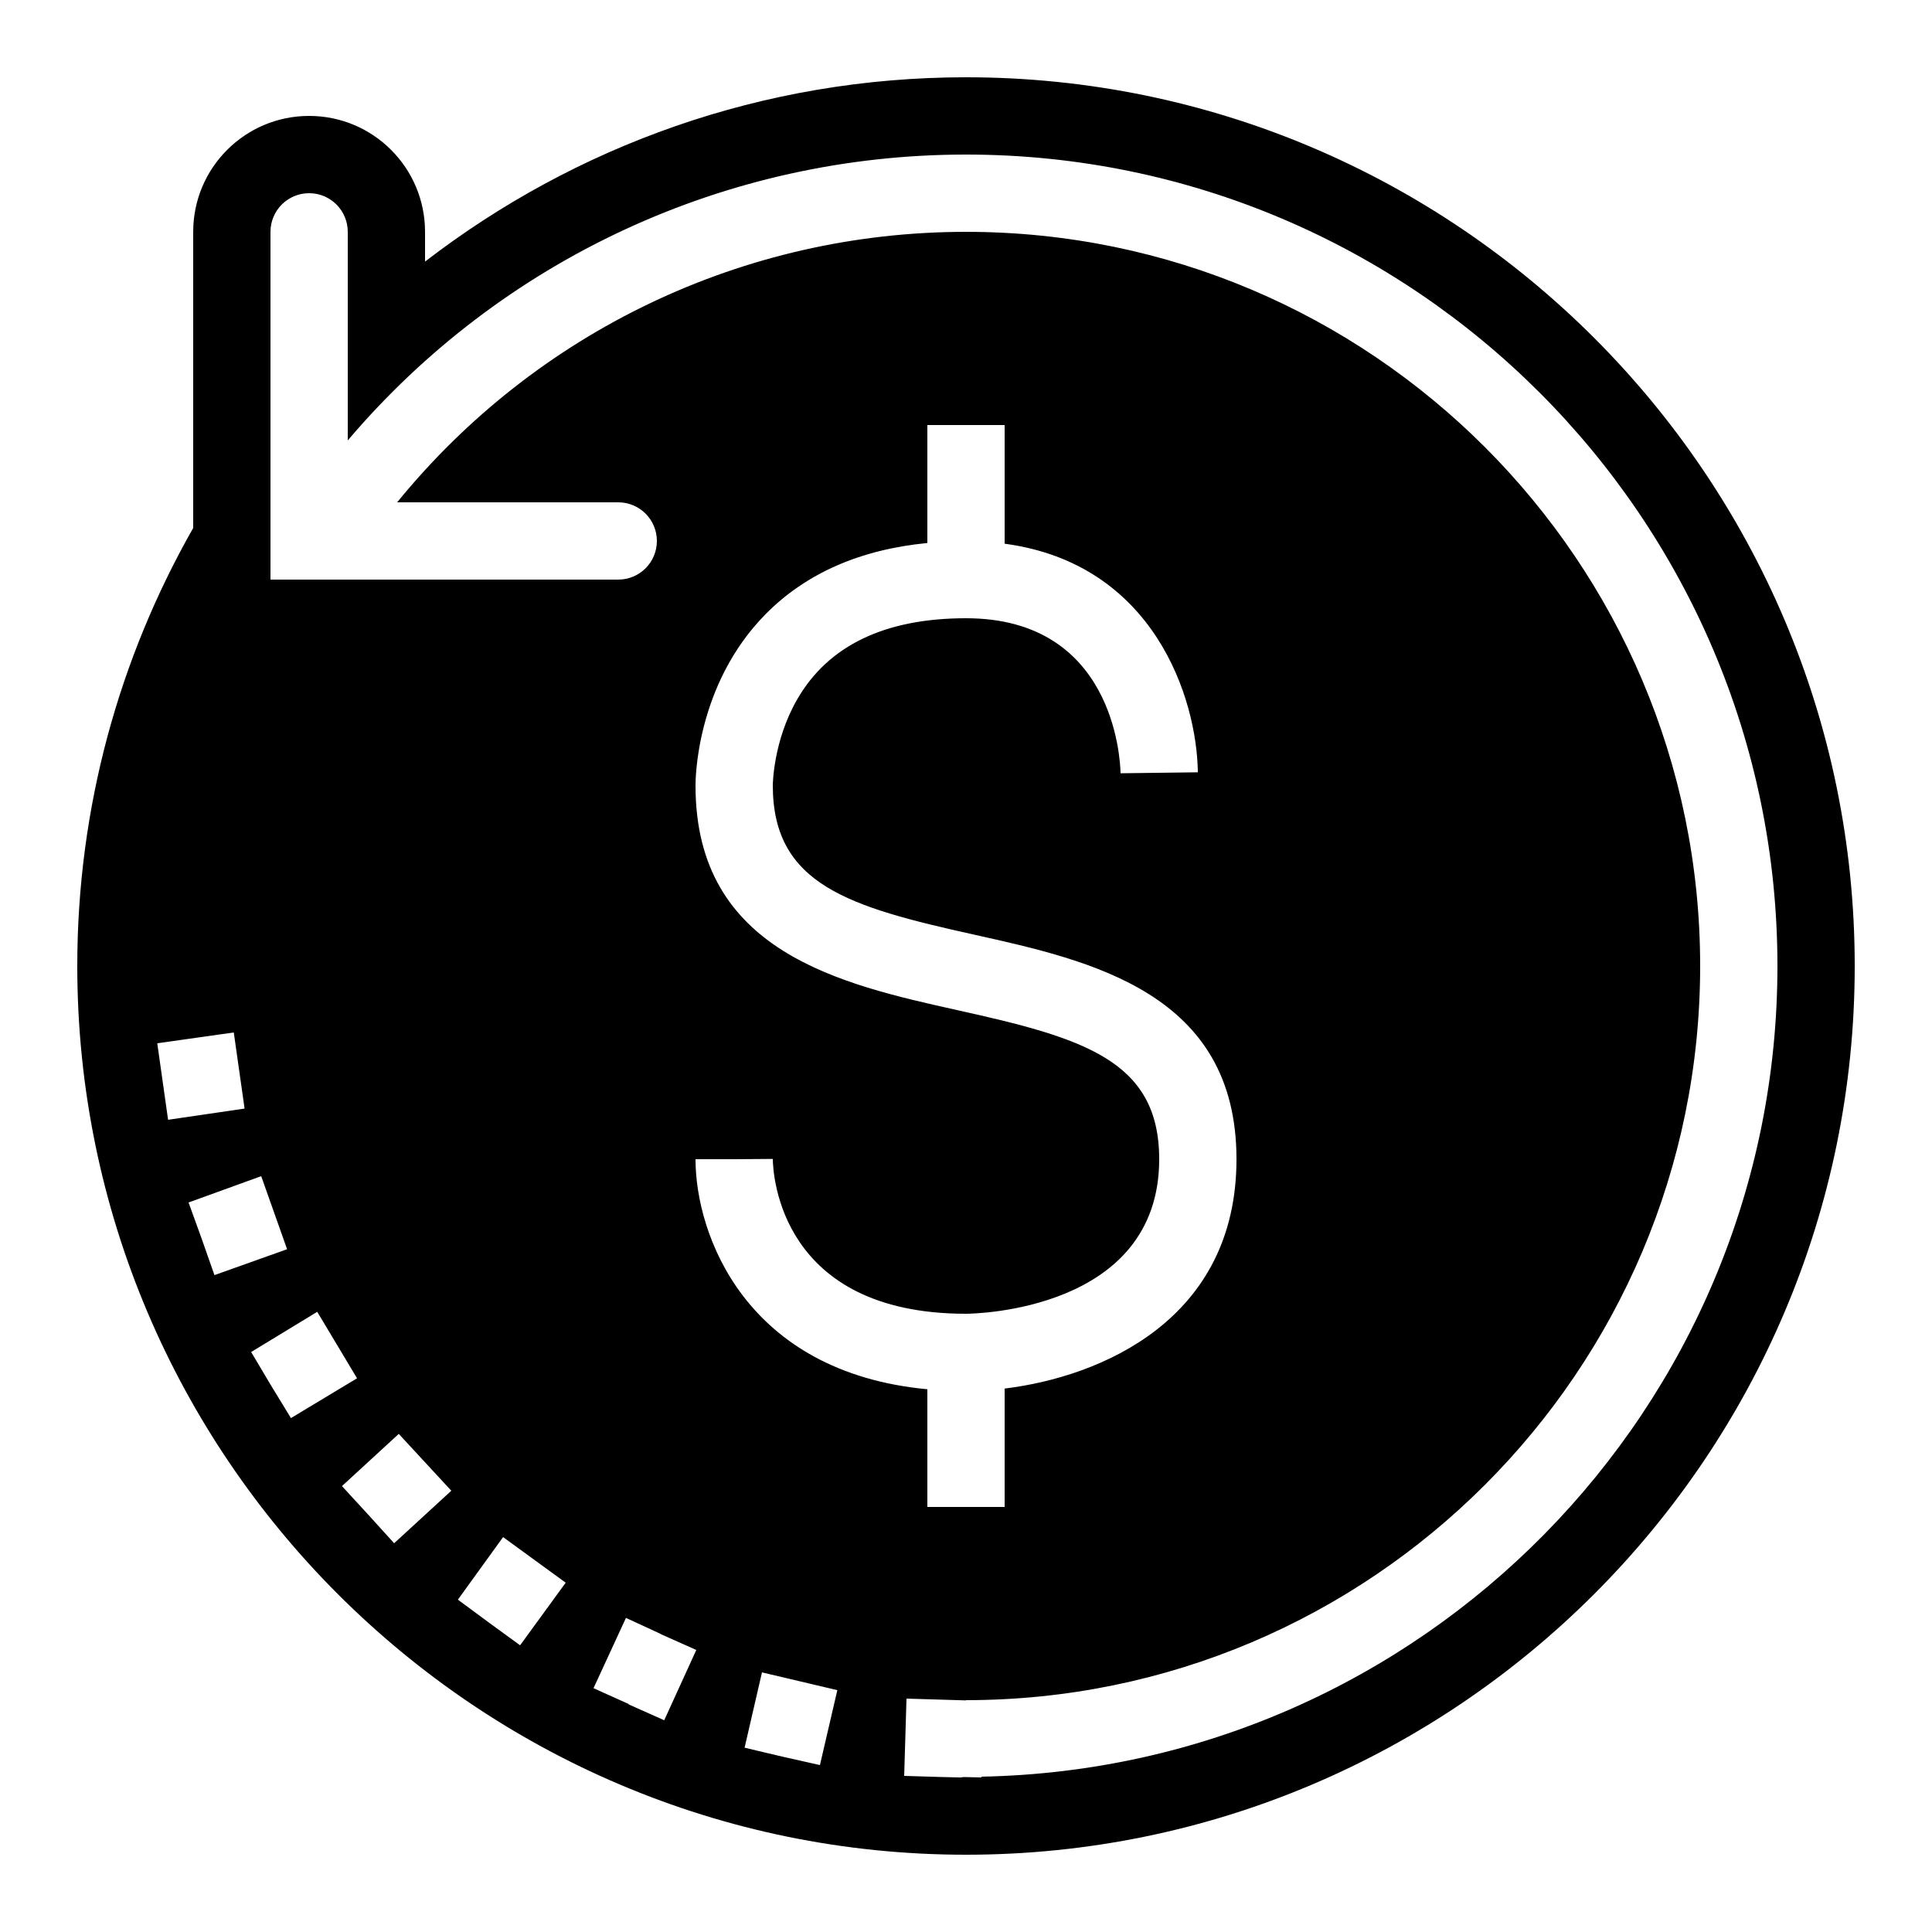
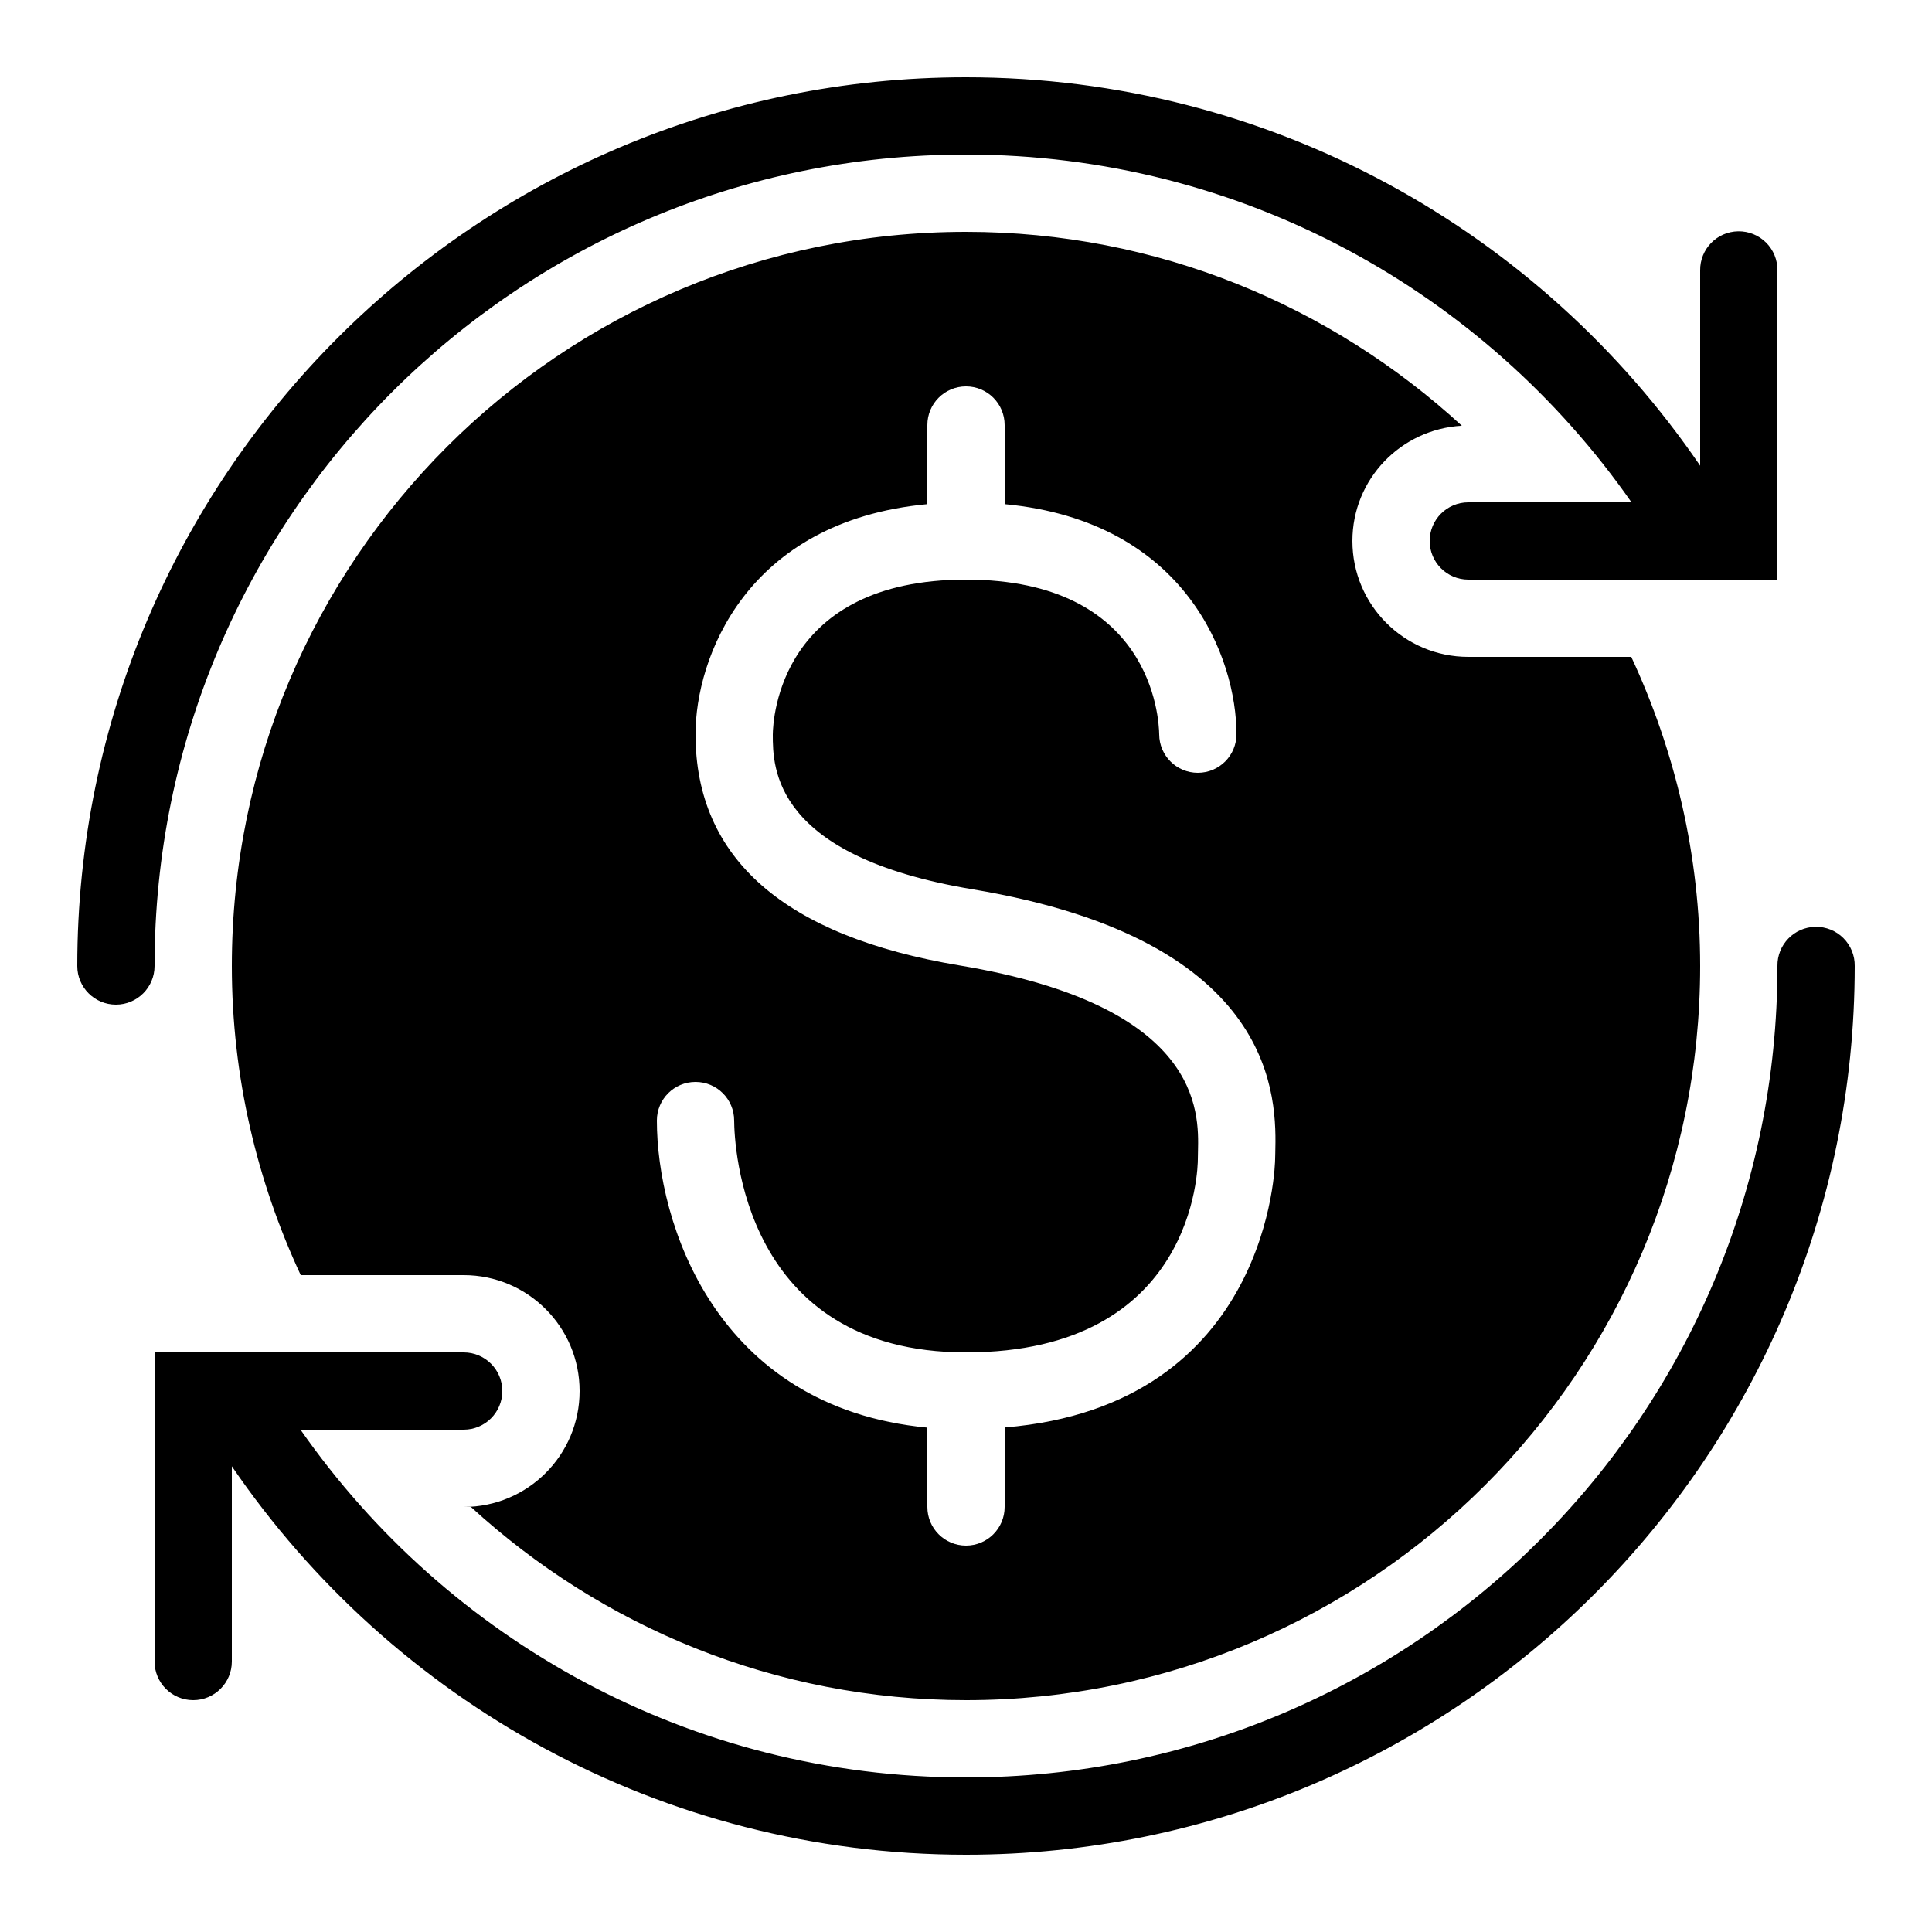
<svg xmlns="http://www.w3.org/2000/svg" viewBox="0 0 50 50" fill="#000000">
-   <path d="M25,2c-5.265,0-10.119,1.782-14,4.77V6c0-1.657-1.343-3-3-3S5,4.343,5,6v7.664C3.095,17.012,2,20.88,2,25 c0,12.682,10.317,23,23,23s23-10.318,23-23S37.683,2,25,2z M4.21,27.99L4.07,27l1.98-0.28l0.28,1.97l-1.98,0.29 C4.21,27.99,4.35,28.979,4.21,27.99z M5.22,32.06L4.88,31.12l1.88-0.681l0.67,1.891L5.55,33C5.22,32.06,5.55,33,5.22,32.06z M7.53,36.7c-0.52-0.851,0,0-0.52-0.851L6.5,34.99l1.71-1.04l1.03,1.72L7.53,36.7z M10.2,39.939c-0.67-0.739,0,0-0.67-0.739 l-0.68-0.74l1.47-1.351l1.36,1.471L10.2,39.939z M13.46,42.58c-0.81-0.59,0,0-0.81-0.59l-0.8-0.591l1.17-1.619l1.62,1.18 L13.46,42.58z M17.19,44.52c-0.92-0.41,0,0-0.92-0.41c0,0,0,0,0-0.01l-0.91-0.41l0.84-1.819l0.91,0.42H17.1l0.92,0.41L17.19,44.52z M24.783,26.144C21.761,25.472,18,24.636,18,20.334c-0.001-0.094-0.009-2.596,1.817-4.443c1.045-1.057,2.451-1.67,4.183-1.838V11h2 v3.071c3.868,0.517,4.976,4.002,5,5.916l-2,0.025C28.991,19.605,28.805,16,25,16c-2.093,0-3.562,0.704-4.365,2.093 C20.006,19.18,20,20.316,20,20.327c0,2.574,1.982,3.146,5.217,3.863C28.239,24.862,32,25.698,32,30c0,4.151-3.502,5.63-6,5.936V39 h-2v-3.046c-4.716-0.443-6-4.01-6-5.954h1l1-0.007C20.005,30.403,20.191,34,25,34c0.202-0.001,5-0.07,5-4 C30,27.433,28.018,26.861,24.783,26.144z M21.22,45.68c-0.98-0.22,0,0-0.98-0.22l-0.97-0.23l0.45-1.949l1.95,0.46L21.22,45.68z M25.401,45.98L25.4,46c-1-0.029,0,0.02-1-0.01l-1-0.03l0.06-2L25,44.006V44c10.477,0,19-8.523,19-19S35.477,6,25,6 c-5.758,0-11.128,2.589-14.722,7H16c0.553,0,1,0.448,1,1s-0.447,1-1,1H7V6c0-0.552,0.447-1,1-1s1,0.448,1,1v5.398 C12.968,6.726,18.782,4,25,4c11.579,0,21,9.42,21,21C46,36.444,36.794,45.763,25.401,45.98z" fill="#000000" />
+   <path d="M 25 2 C 12.31 2 2 12.31 2 25 A 1 1 0 1 0 4 25 C 4 13.39 13.39 4 25 4 C 32.14 4 38.428 7.563 42.223 13 L 38 13 A 1 1 0 1 0 38 15 L 46 15 L 46 7 A 1 1 0 0 0 44.984 5.986 A 1 1 0 0 0 44 7 L 44 12.053 C 39.859 5.986 32.892 2 25 2 z M 25 6 C 14.507 6 6 14.507 6 25 C 6 27.862 6.65 30.566 7.783 33 L 12 33 C 13.657 33 15 34.343 15 36 C 15 37.657 13.657 39 12 39 L 12.188 39 C 15.568 42.095 20.056 44 25 44 C 35.493 44 44 35.493 44 25 C 44 22.138 43.35 19.434 42.217 17 L 38 17 C 36.343 17 35 15.657 35 14 C 35 12.401 36.255 11.107 37.832 11.018 C 34.45 7.912 29.954 6 25 6 z M 25 10 C 25.553 10 26 10.447 26 11 L 26 13.047 C 30.716 13.49 32 17.056 32 19 C 32 19.553 31.553 20 31 20 C 30.449 20 30.003 19.556 30 19.006 C 29.994 18.59 29.804 15 25 15 C 20.191 15 20.005 18.598 20 19.008 C 20 19.863 20 22.153 25.164 23.014 C 33.133 24.342 33.036 28.481 33.004 29.842 L 33 30 C 33 30.067 32.898 36.376 26 36.943 L 26 39 C 26 39.553 25.553 40 25 40 C 24.447 40 24 39.553 24 39 L 24 36.947 C 18.498 36.424 17 31.614 17 29 C 17 28.447 17.447 28 18 28 C 18.553 28 19 28.447 19 29 C 19.004 29.611 19.205 35 25 35 C 30.932 35 31 30.204 31 30 L 31.004 29.795 C 31.028 28.765 31.093 26.029 24.836 24.986 C 20.3 24.23 18 22.217 18 19 C 18 17.056 19.284 13.489 24 13.047 L 24 11 C 24 10.447 24.447 10 25 10 z M 46.984 23.986 A 1 1 0 0 0 46 25 C 46 36.61 36.61 46 25 46 C 17.86 46 11.572 42.437 7.777 37 L 12 37 A 1 1 0 1 0 12 35 L 4 35 L 4 43 A 1 1 0 1 0 6 43 L 6 37.947 C 10.141 44.014 17.108 48 25 48 C 37.69 48 48 37.69 48 25 A 1 1 0 0 0 46.984 23.986 z" fill="#000000" />
</svg>
